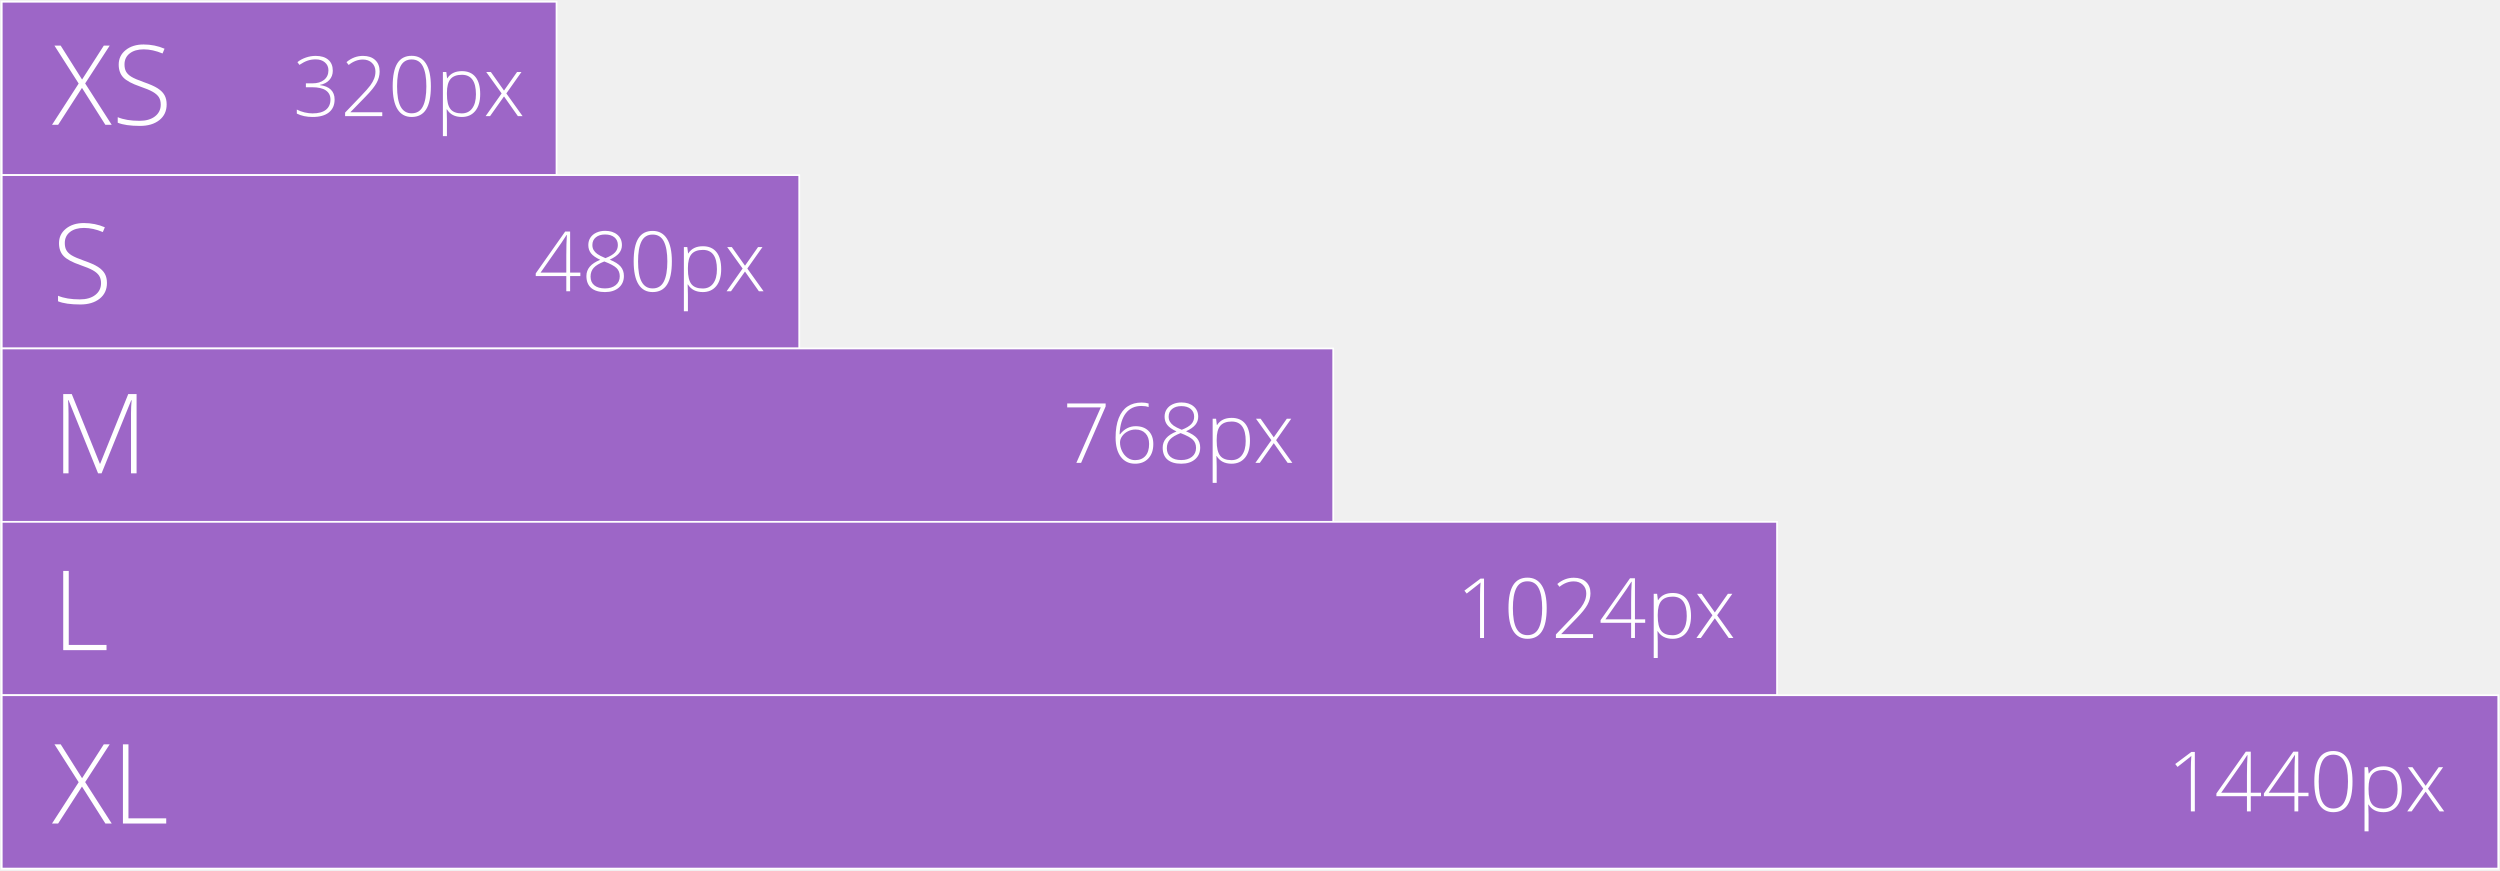
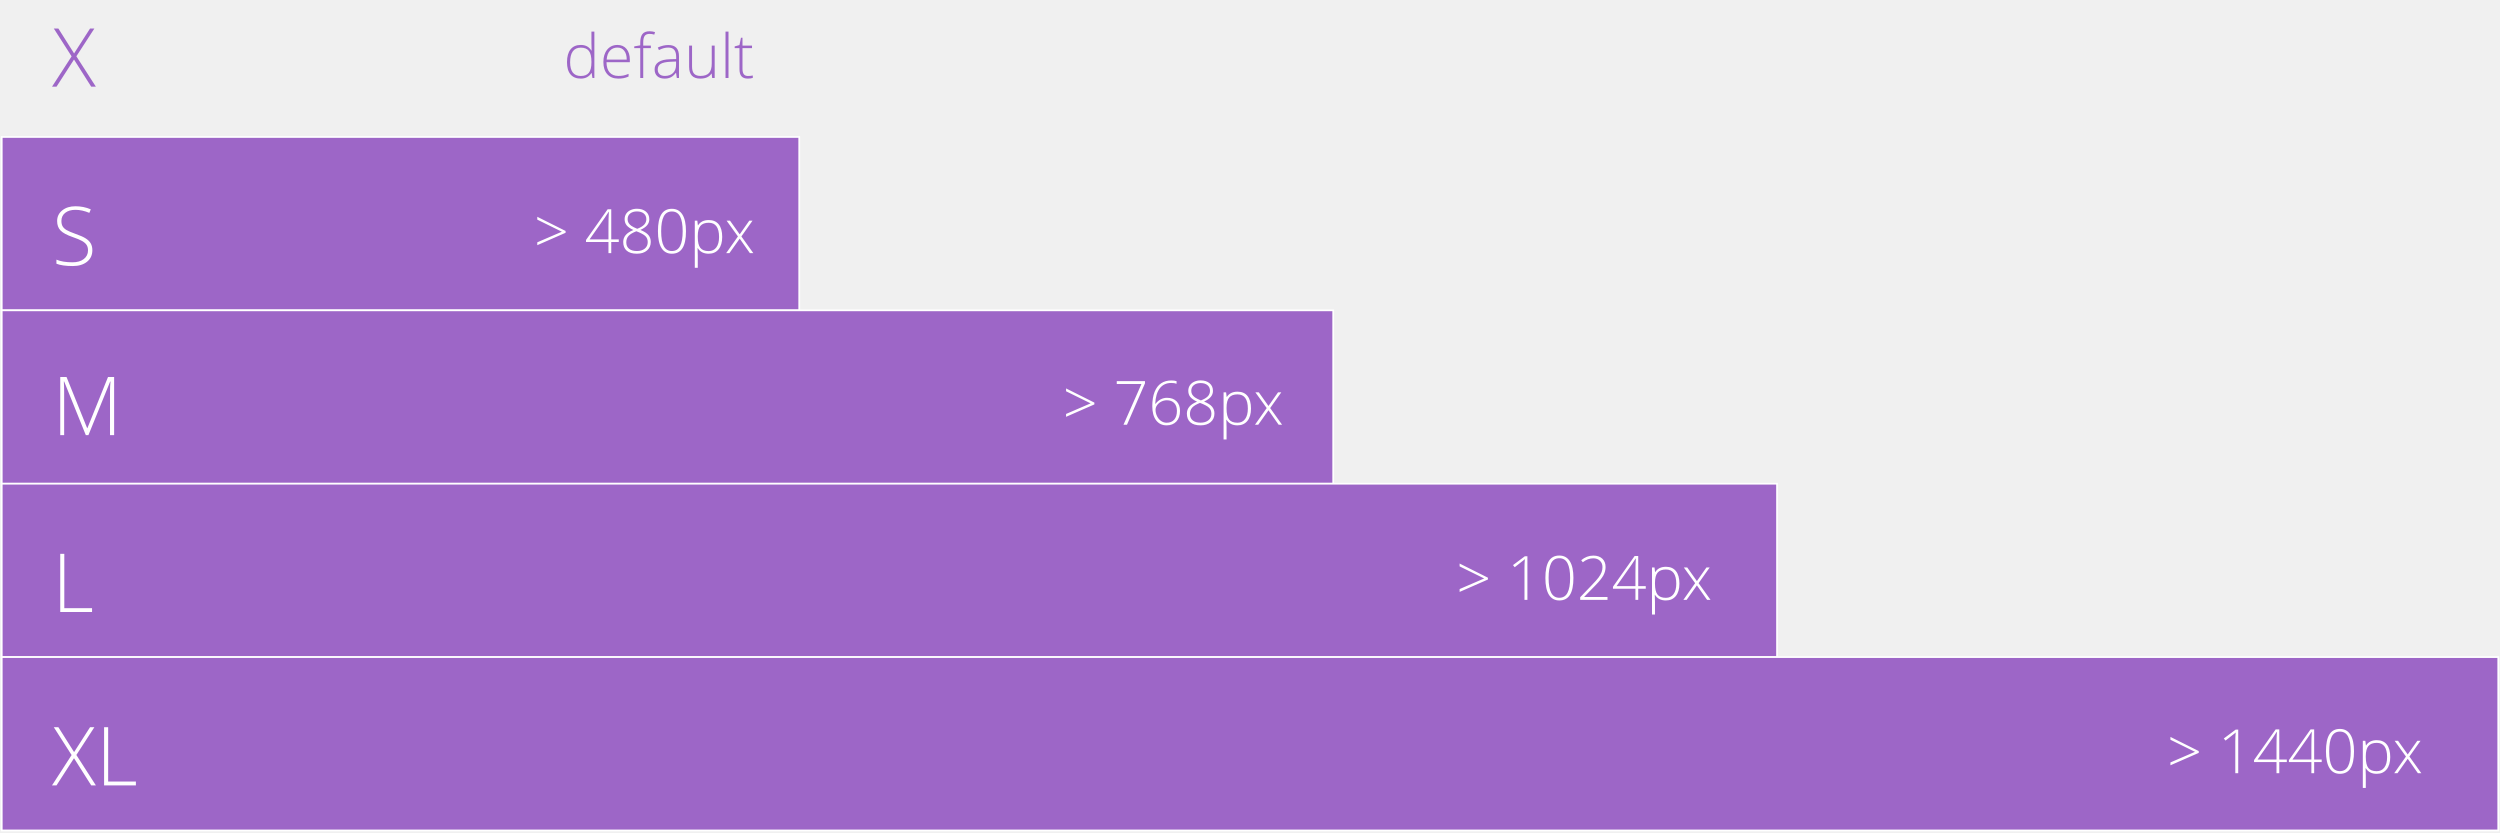
- <svg xmlns="http://www.w3.org/2000/svg" width="1442px" height="502px" viewBox="0 0 1442 502" version="1.1">
+ <svg xmlns="http://www.w3.org/2000/svg" width="1442px" height="480px" viewBox="0 0 1442 480" version="1.1">
  <defs />
  <g id="Page-1" stroke="none" stroke-width="1" fill="none" fill-rule="evenodd">
-     <rect id="Rectangle-1" stroke="#FFFFFF" fill="#9D66C7" x="1" y="1" width="320" height="100" />
-     <rect id="Rectangle-1-Copy-2" stroke="#FFFFFF" fill="#9D66C7" x="1" y="101" width="460" height="100" />
-     <rect id="Rectangle-1-Copy-3" stroke="#FFFFFF" fill="#9D66C7" x="1" y="201" width="768" height="100" />
-     <rect id="Rectangle-1-Copy-4" stroke="#FFFFFF" fill="#9D66C7" x="1" y="301" width="1024" height="100" />
-     <rect id="Rectangle-1-Copy" stroke="#FFFFFF" fill="#9D66C7" x="1" y="401" width="1440" height="100" />
-     <text id="XS" font-family="Open Sans" font-size="64" font-weight="260" fill="#FFFFFF">
-       <tspan x="30" y="72">XS</tspan>
-     </text>
-     <text id="320px" font-family="Open Sans" font-size="48" font-weight="260" fill="#FFFFFF">
-       <tspan x="169" y="67">320px</tspan>
-     </text>
-     <text id="480px" font-family="Open Sans" font-size="48" font-weight="260" fill="#FFFFFF">
-       <tspan x="308" y="168">480px</tspan>
-     </text>
-     <text id="768px" font-family="Open Sans" font-size="48" font-weight="260" fill="#FFFFFF">
-       <tspan x="613" y="267">768px</tspan>
-     </text>
-     <text id="1024px" font-family="Open Sans" font-size="48" font-weight="260" fill="#FFFFFF">
-       <tspan x="840" y="368">1024px</tspan>
-     </text>
-     <text id="1440px" font-family="Open Sans" font-size="48" font-weight="260" fill="#FFFFFF">
-       <tspan x="1250" y="468">1440px</tspan>
-     </text>
-     <text id="S" font-family="Open Sans" font-size="64" font-weight="260" fill="#FFFFFF">
-       <tspan x="30" y="175">S</tspan>
-     </text>
-     <text id="M" font-family="Open Sans" font-size="64" font-weight="260" fill="#FFFFFF">
-       <tspan x="30" y="273">M</tspan>
-     </text>
-     <text id="L" font-family="Open Sans" font-size="64" font-weight="260" fill="#FFFFFF">
-       <tspan x="30" y="375">L</tspan>
-     </text>
-     <text id="XL" font-family="Open Sans" font-size="64" font-weight="260" fill="#FFFFFF">
-       <tspan x="30" y="475">XL</tspan>
-     </text>
+     <g transform="translate(1, 0)">
+       <rect id="Rectangle-1-Copy-2" stroke="#FFFFFF" fill="#9D66C7" x="0" y="79" width="460" height="100" />
+       <rect id="Rectangle-1-Copy-3" stroke="#FFFFFF" fill="#9D66C7" x="0" y="179" width="768" height="100" />
+       <rect id="Rectangle-1-Copy-4" stroke="#FFFFFF" fill="#9D66C7" x="0" y="279" width="1024" height="100" />
+       <rect id="Rectangle-1-Copy" stroke="#FFFFFF" fill="#9D66C7" x="0" y="379" width="1440" height="100" />
+       <text id="X" fill="#9D66C7" font-family="Open Sans" font-size="46.996" font-weight="260">
+         <tspan x="29" y="50">X</tspan>
+       </text>
+       <text id="default" fill="#9D66C7" font-family="Open Sans" font-size="35.247" font-weight="260">
+         <tspan x="324" y="45">default</tspan>
+       </text>
+       <text id="&gt;-480px" fill="#FFFFFF" font-family="Open Sans" font-size="35.247" font-weight="260">
+         <tspan x="307" y="146">&gt; 480px</tspan>
+       </text>
+       <text id="&gt;-768px" fill="#FFFFFF" font-family="Open Sans" font-size="35.247" font-weight="260">
+         <tspan x="612" y="245">&gt; 768px</tspan>
+       </text>
+       <text id="&gt;-1024px" fill="#FFFFFF" font-family="Open Sans" font-size="35.247" font-weight="260">
+         <tspan x="839" y="346">&gt; 1024px</tspan>
+       </text>
+       <text id="&gt;-1440px" fill="#FFFFFF" font-family="Open Sans" font-size="35.247" font-weight="260">
+         <tspan x="1249" y="446">&gt; 1440px</tspan>
+       </text>
+       <text id="S" fill="#FFFFFF" font-family="Open Sans" font-size="46.996" font-weight="260">
+         <tspan x="29" y="153">S</tspan>
+       </text>
+       <text id="M" fill="#FFFFFF" font-family="Open Sans" font-size="46.996" font-weight="260">
+         <tspan x="29" y="251">M</tspan>
+       </text>
+       <text id="L" fill="#FFFFFF" font-family="Open Sans" font-size="46.996" font-weight="260">
+         <tspan x="29" y="353">L</tspan>
+       </text>
+       <text id="XL" fill="#FFFFFF" font-family="Open Sans" font-size="46.996" font-weight="260">
+         <tspan x="29" y="453">XL</tspan>
+       </text>
+     </g>
  </g>
</svg>
